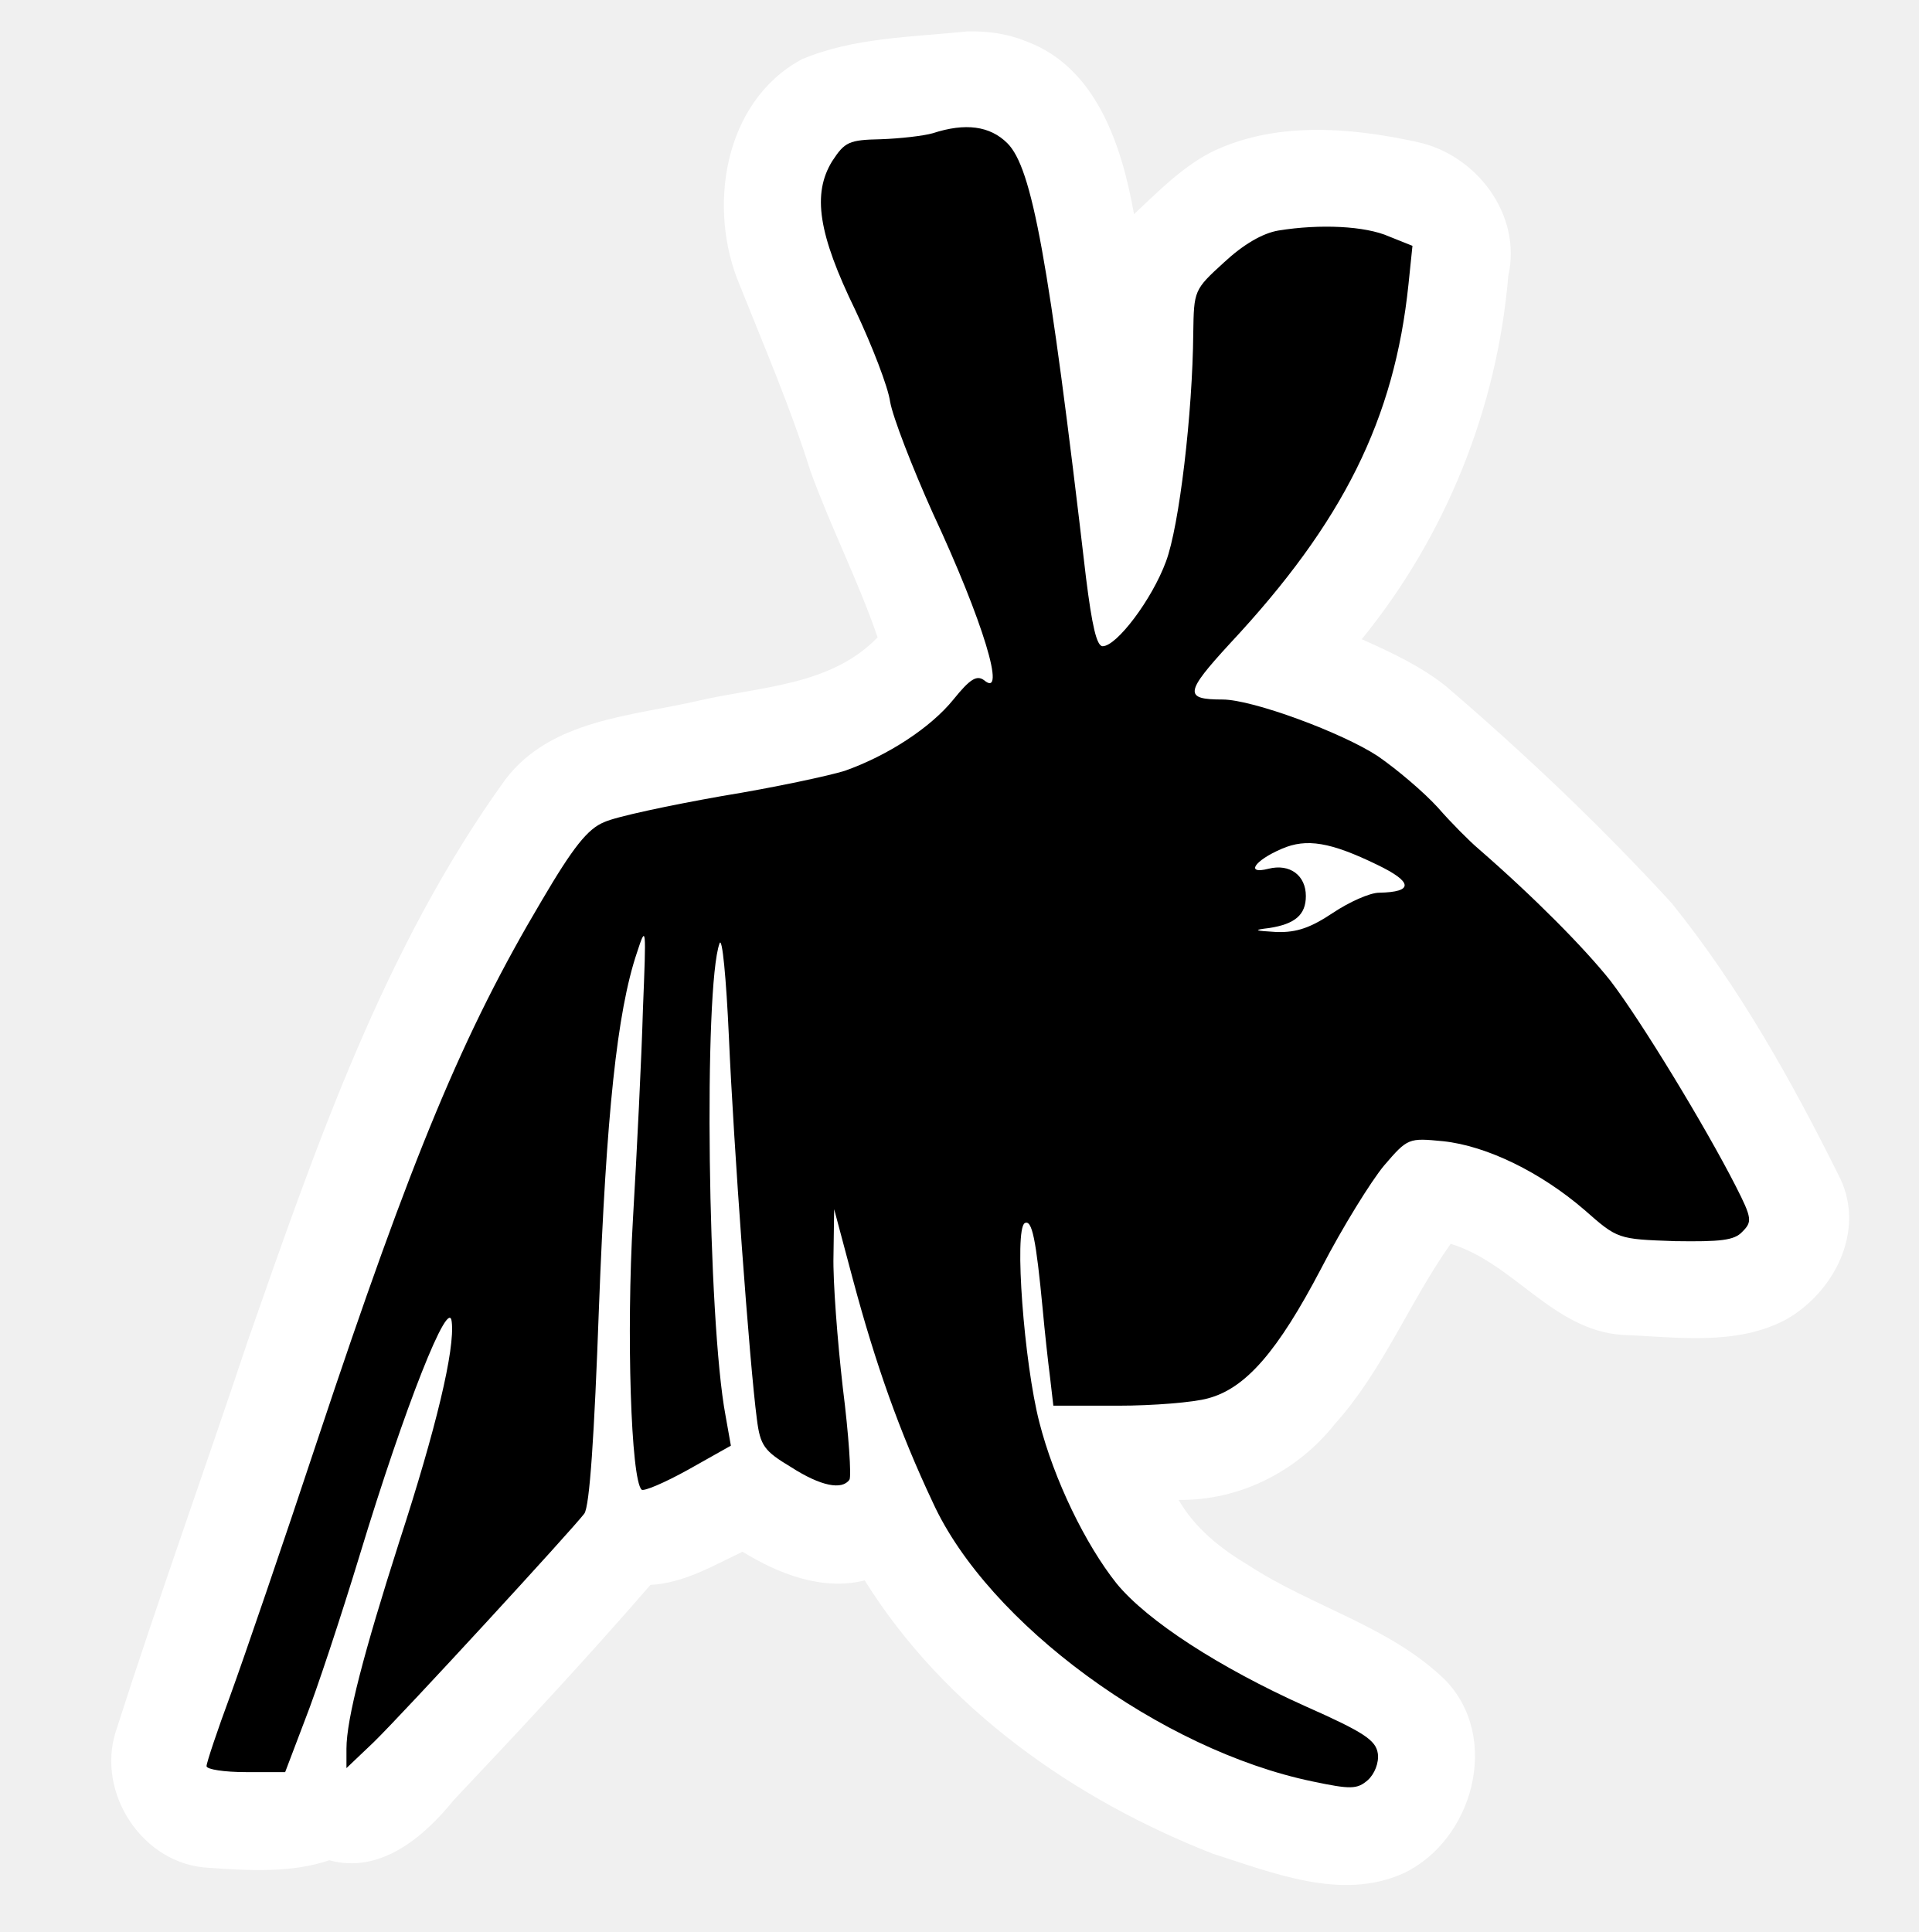
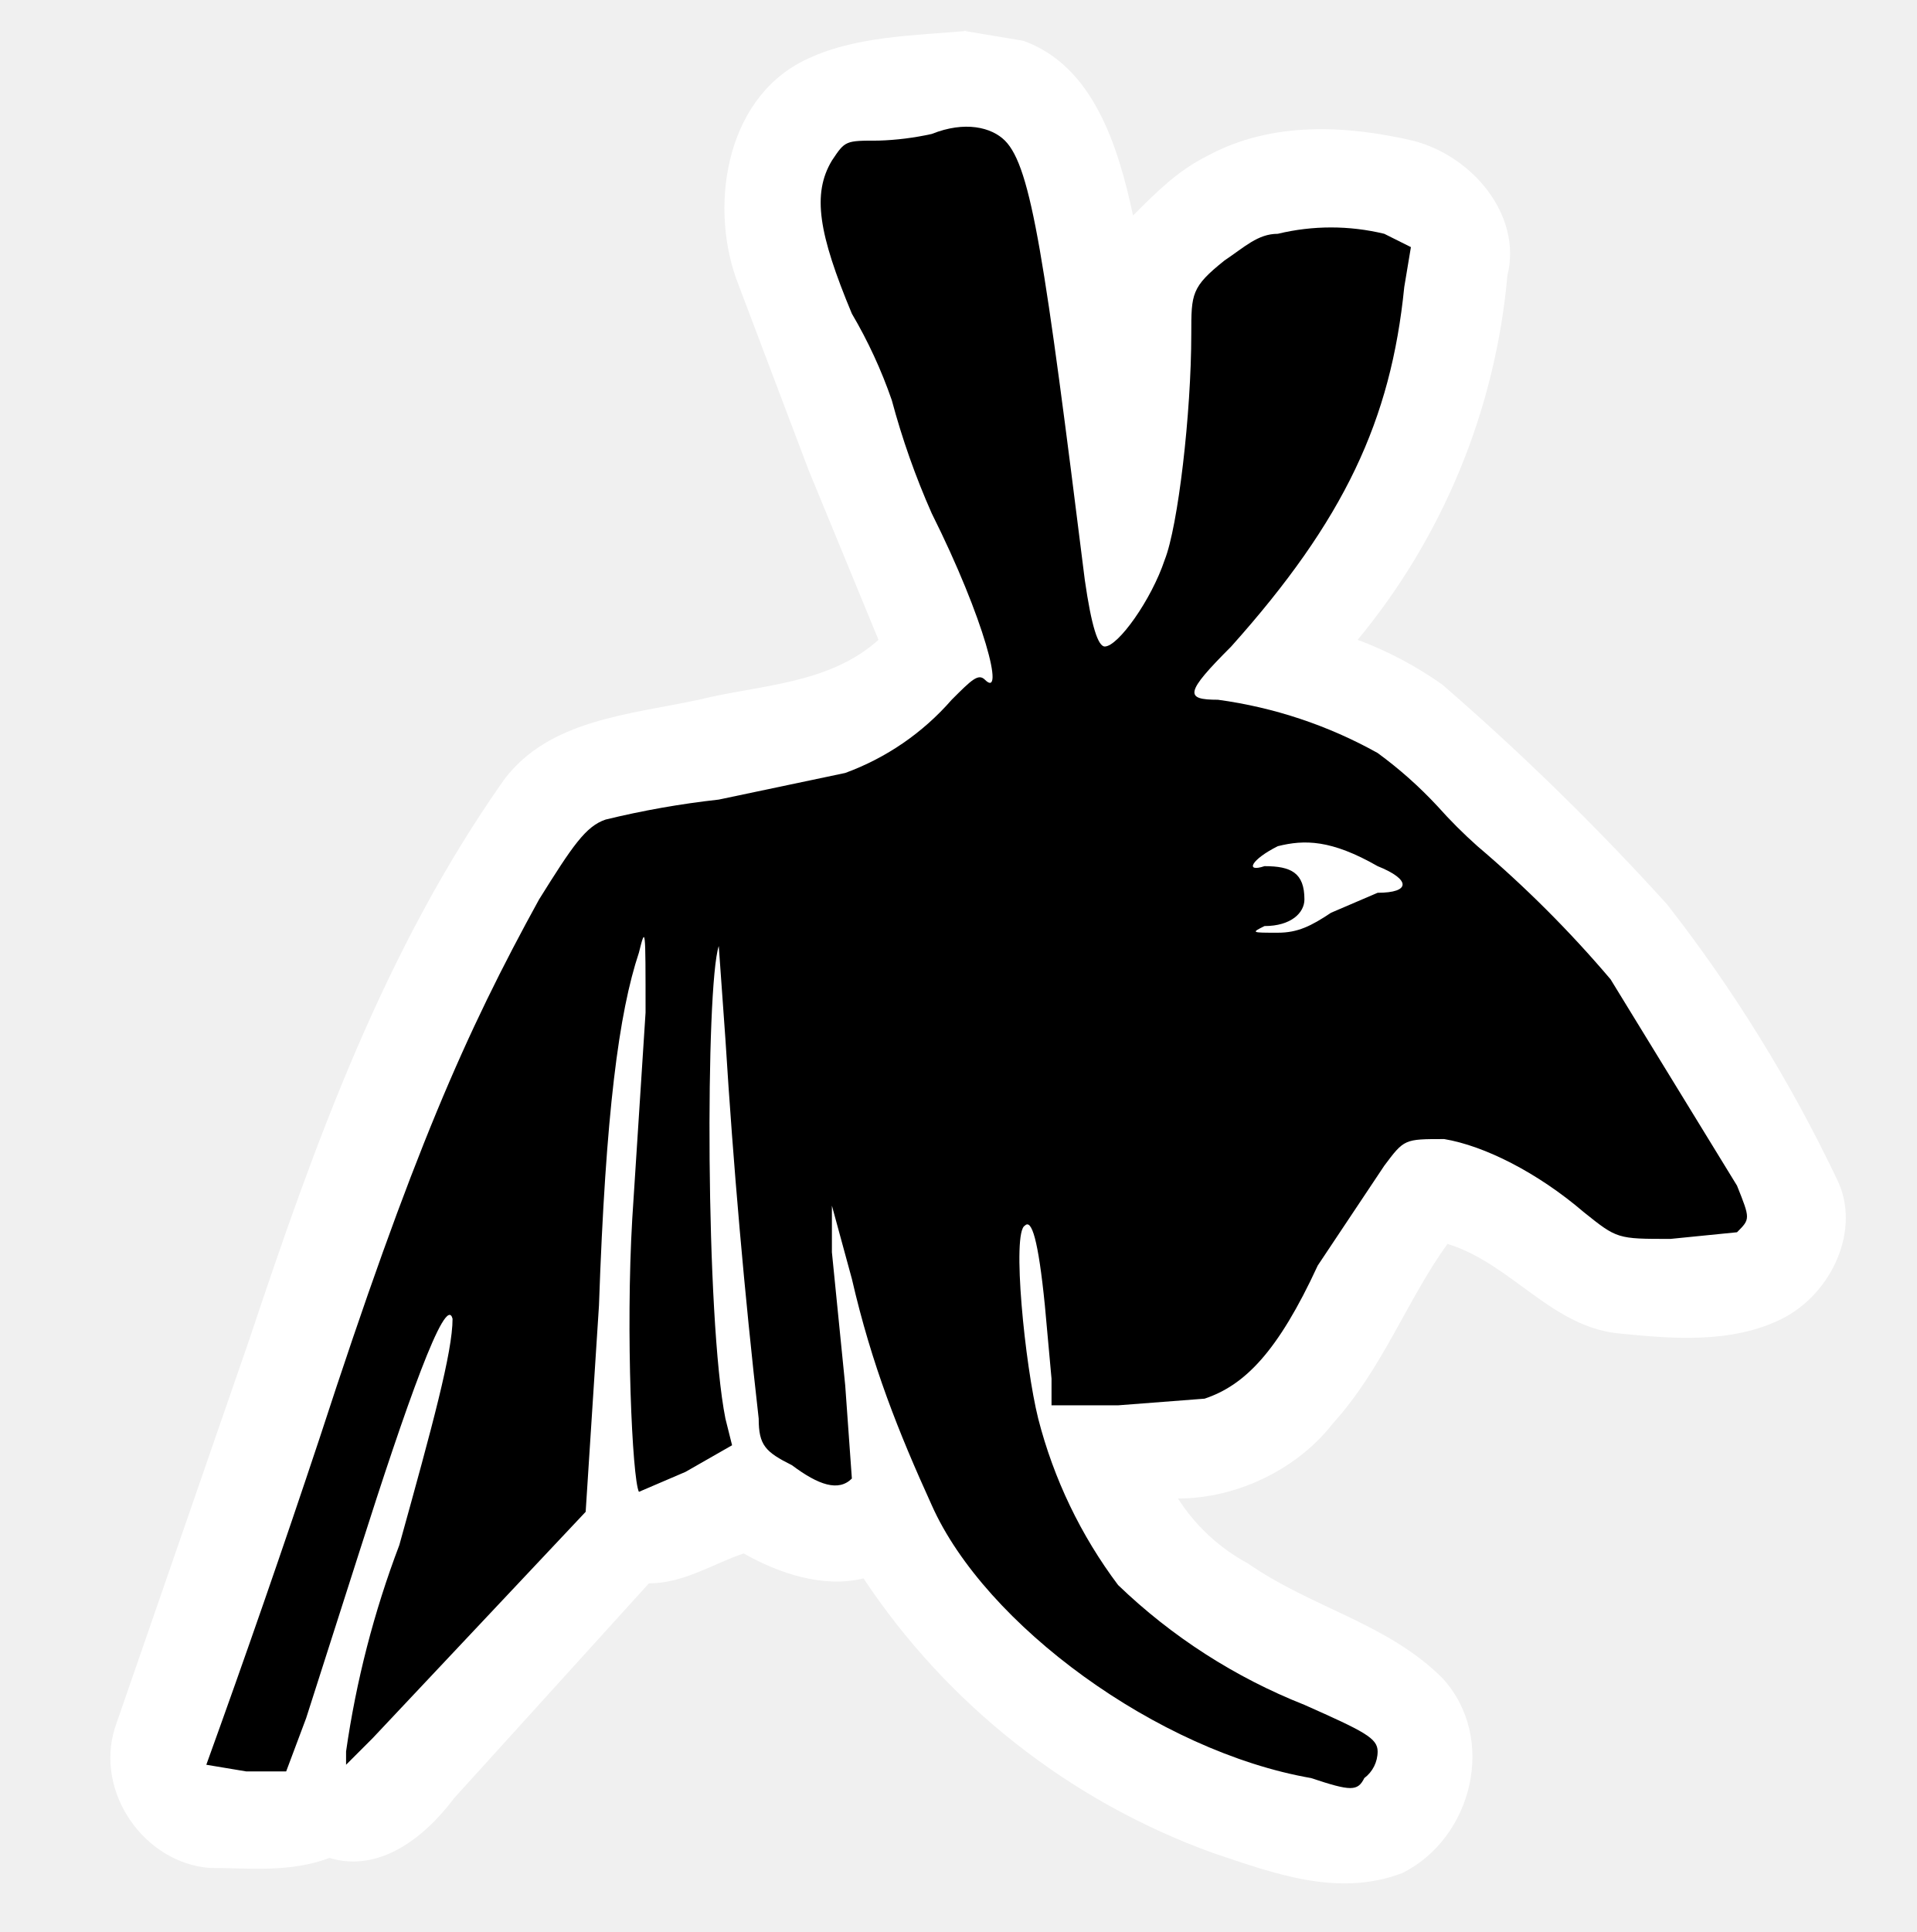
- <svg xmlns="http://www.w3.org/2000/svg" width="384" height="386.667" version="1.0" viewBox="0 0 288 290">
-   <path d="M261.505 151.562c-12.528.998-20.637 13.745-19.628 25.63-.668 11.398 5.017 25.022 17.536 26.737 10.469 1.622 21.382-5.002 26.818-13.846 8.28-14.65-2.866-34.997-18.711-38.261-1.978-.421-4.008-.416-6.015-.26zM193.521 6.292c-11.064 1.15-22.666 1.195-33.045 5.567-15.706 8.458-18.98 29.845-12.427 45.234 4.9 12.3 10.141 24.459 14.11 37.102 4.059 11.238 9.688 22.263 13.467 33.36-9.322 9.7-23.437 9.827-35.695 12.65-13.507 3.147-29.629 3.76-38.776 15.77-24.29 33.654-37.913 73.41-51.515 112.233-8.721 26.135-18.056 52.084-26.464 78.312-3.963 12.416 5.46 26.704 18.62 27.295 8.027.571 16.576 1.056 24.109-1.505 10.2 2.805 18.934-4.656 24.909-12.056 13.357-14.13 26.625-28.356 39.356-43.056 6.64-.343 12.57-3.849 18.429-6.639 7.205 4.43 15.91 7.865 24.451 5.745 15.966 25.594 41.935 43.853 69.722 54.715 11.994 3.799 25.553 9.42 37.907 3.984 14.069-6.468 19.827-27.22 8.509-38.806-11.041-10.72-26.611-14.608-39.313-22.918-5.534-3.28-10.763-7.429-14.002-13.092 12.181.17 23.728-5.694 31.257-15.184 9.623-10.69 15.029-24.578 23.186-36.069 12.635 3.863 20.441 17.249 34.28 18.223 10.895.42 22.828 2.273 32.855-3.082 9.576-5.448 15.847-17.61 10.834-28.185-9.573-19.3-20.205-38.363-33.775-55.176-14.102-15.37-29.294-29.797-45.13-43.363-5.046-4.049-11.09-6.832-16.865-9.421 16.801-20.606 27.103-46.173 29.324-72.665 2.815-12.282-6.4-24.402-18.361-26.873-13.472-2.945-28.645-4.151-41.355 2.203-5.804 3.076-10.425 7.832-15.18 12.264-2.404-13.585-7.501-29.533-21.796-34.672-3.677-1.488-7.678-2.004-11.626-1.894zm71.73 165.309c3.14 3.159 6.885 8.04 2.936 12.125-2.218 5.322-5.598 3.68-6.248-1.488-.833-3.492-1.098-10.826 1.619-11.931l1.693 1.294z" style="fill:#fff;stroke-width:.816" transform="scale(.75)" />
-   <path d="M140 20c-1.4.4-4.9.8-7.8.9-4.8.1-5.4.4-7.3 3.3-3 4.9-2.1 10.9 3.5 22.4 2.5 5.3 4.9 11.5 5.2 13.7.4 2.3 3.3 9.8 6.4 16.7 7.6 16.3 11.1 28 7.7 25.1-1.1-.8-2.1-.2-4.6 2.9-3.4 4.2-9.8 8.4-16.3 10.7-2.2.7-10.5 2.5-18.5 3.8-7.9 1.4-15.9 3.1-17.6 3.9-2.5 1-4.7 3.8-9.4 11.8-11.7 19.7-19.4 38.1-33.6 80.8-5.2 15.7-11.1 32.9-13.1 38.4-2 5.4-3.6 10.2-3.6 10.7s2.7.9 5.9.9h5.9l3-7.9c1.7-4.3 5.4-15.5 8.2-24.7 6.8-22.4 13.4-39 13.8-35 .5 4.1-2.3 15.9-7.9 33.1-5.3 16.6-7.9 26.5-7.9 31v2.9l4.1-3.9c4.6-4.5 29.7-31.8 31.6-34.3.8-1.1 1.5-11.6 2.2-31 1.1-28.8 2.7-44.3 5.7-53.2 1.4-4.3 1.4-4 .9 8.5-.2 7.1-.9 21.3-1.5 31.5-1 17.1-.3 39.1 1.3 40.6.3.3 3.4-1 7-3l6.4-3.6-.8-4.5c-2.7-14.3-3.3-64.3-.9-70.9.4-1.1 1 5.2 1.4 14 .7 16.1 3.1 49.1 4.2 57.4.5 4 1.1 4.8 5.1 7.2 4.5 2.9 7.7 3.5 8.8 1.9.3-.5-.1-6.7-1-13.8-.8-7-1.5-16-1.4-19.8l.1-7L128 192c3.4 12.7 7 22.9 12 33.5 8.3 18.2 34.3 37.2 57 41.9 5.7 1.2 6.7 1.2 8.3-.2 1-.9 1.7-2.6 1.5-4-.3-2-2.1-3.2-10.9-7.1-12.9-5.8-23.7-12.8-28.3-18.4-4.7-5.9-9.4-15.6-11.6-24.2-2.3-8.9-3.8-28.9-2.2-29.9 1.1-.6 1.7 2.4 2.7 12.9.3 3.3.8 7.9 1.1 10.2l.5 4.3h9.7c5.3 0 11.4-.5 13.5-1.1 5.7-1.5 10.5-7.1 17-19.5 3.2-6.2 7.5-13.1 9.4-15.4 3.6-4.2 3.7-4.2 8.9-3.7 6.6.7 14.7 4.7 21.2 10.3 5 4.4 5 4.4 13.6 4.7 6.8.1 8.9-.1 10.1-1.4 1.5-1.5 1.5-2-1-6.9-4.6-9-14.2-24.8-18.8-30.8-3.9-4.9-11.4-12.5-19.8-19.8-1.3-1.1-4.1-3.9-6.1-6.2-2.1-2.3-6.1-5.7-9-7.7-5.3-3.5-18.8-8.5-23.3-8.5-5.8 0-5.7-1 1.1-8.4 17-18.2 24.7-33.7 26.8-53.9l.6-5.8-3.5-1.4c-3.6-1.6-10.4-1.9-16.6-.9-2.4.4-5.3 2.1-8.2 4.8-4.5 4.1-4.5 4.2-4.6 10.6-.1 12-2.1 29-4.1 34.3-2.1 5.7-7.4 12.7-9.5 12.7-.9 0-1.6-3.1-2.5-10.3-5.6-48-8.1-61.5-11.8-65.2-2.6-2.6-6.3-3.1-11.2-1.5zm66.7 109.8c5.4 2.6 5.5 4.1.3 4.2-1.4 0-4.5 1.4-6.9 3-3.3 2.2-5.4 3-8.5 2.9-3.4-.2-3.6-.3-1.1-.6 3.9-.6 5.5-2 5.5-4.8 0-3.1-2.4-4.9-5.6-4.1-3.5.9-2.2-1.2 2-3 3.7-1.6 7.3-1 14.3 2.4z" />
+ <svg xmlns="http://www.w3.org/2000/svg" width="384" height="387" version="1.0" viewBox="0 0 288 290">
+   <path d="M262 152c-13 1-21 13-20 25-1 12 5 25 17 27 11 2 22-5 27-14 8-15-3-35-19-38h-5zM194 6c-11 1-23 1-33 6-16 8-19 30-13 45l14 37 14 34c-10 9-24 9-36 12-14 3-30 4-39 16-24 34-38 73-51 112l-27 78c-4 13 6 27 19 28 8 0 16 1 24-2 10 3 19-4 25-12l39-43c7 0 13-4 19-6 7 4 16 7 24 5a142 142 0 0 0 70 55c12 4 25 9 38 4 14-7 19-27 8-39-11-11-26-14-39-23a38 38 0 0 1-14-13c12 0 24-6 31-15 10-11 15-25 23-36 13 4 21 17 35 18 10 1 22 2 32-3s16-18 11-28a297 297 0 0 0-34-55 522 522 0 0 0-45-44 74 74 0 0 0-17-9 133 133 0 0 0 30-73c3-12-7-24-19-27-13-3-28-4-41 3-6 3-10 7-15 12-3-14-8-30-22-35l-12-2zm71 166c3 3 7 8 3 12-2 5-5 3-6-2-1-3-1-11 2-12l1 2z" style="fill:#fff;stroke-width:.816" transform="scale(.75)" />
+   <path d="M140 20a43 43 0 0 1-8 1c-5 0-5 0-7 3-3 5-2 11 3 23a72 72 0 0 1 6 13 116 116 0 0 0 6 17c8 16 11 28 8 25-1-1-2 0-5 3a39 39 0 0 1-16 11l-19 4a134 134 0 0 0-17 3c-3 1-5 4-10 12-11 20-19 38-33 81a1992 1992 0 0 1-17 49l6 1h6l3-8 8-25c7-22 13-39 14-35 0 5-3 16-8 34a145 145 0 0 0-8 31v2l4-4 32-34 2-31c1-29 3-44 6-53 1-4 1-4 1 9l-2 31c-1 17 0 39 1 41l7-3 7-4-1-4c-3-15-3-65-1-71l1 14a1129 1129 0 0 0 5 57c0 4 1 5 5 7 4 3 7 4 9 2l-1-14-2-20v-7l3 11c3 13 7 23 12 34 8 18 34 37 57 41 6 2 7 2 8 0a5 5 0 0 0 2-4c0-2-2-3-11-7a86 86 0 0 1-28-18 71 71 0 0 1-12-25c-2-8-4-28-2-29 1-1 2 2 3 12l1 11v4h10l13-1c6-2 11-7 17-20l10-15c3-4 3-4 9-4 6 1 14 5 21 11 5 4 5 4 13 4l10-1c2-2 2-2 0-7l-19-31a173 173 0 0 0-20-20 73 73 0 0 1-6-6 63 63 0 0 0-9-8 68 68 0 0 0-24-8c-5 0-5-1 2-8 17-19 24-34 26-54l1-6-4-2a34 34 0 0 0-16 0c-3 0-5 2-8 4-5 4-5 5-5 11 0 12-2 29-4 34-2 6-7 13-9 13-1 0-2-3-3-10-6-48-8-62-12-66-2-2-6-3-11-1zm67 110c5 2 5 4 0 4l-7 3c-3 2-5 3-8 3-4 0-4 0-2-1 4 0 6-2 6-4 0-4-2-5-6-5-3 1-2-1 2-3 4-1 8-1 15 3z" />
</svg>
